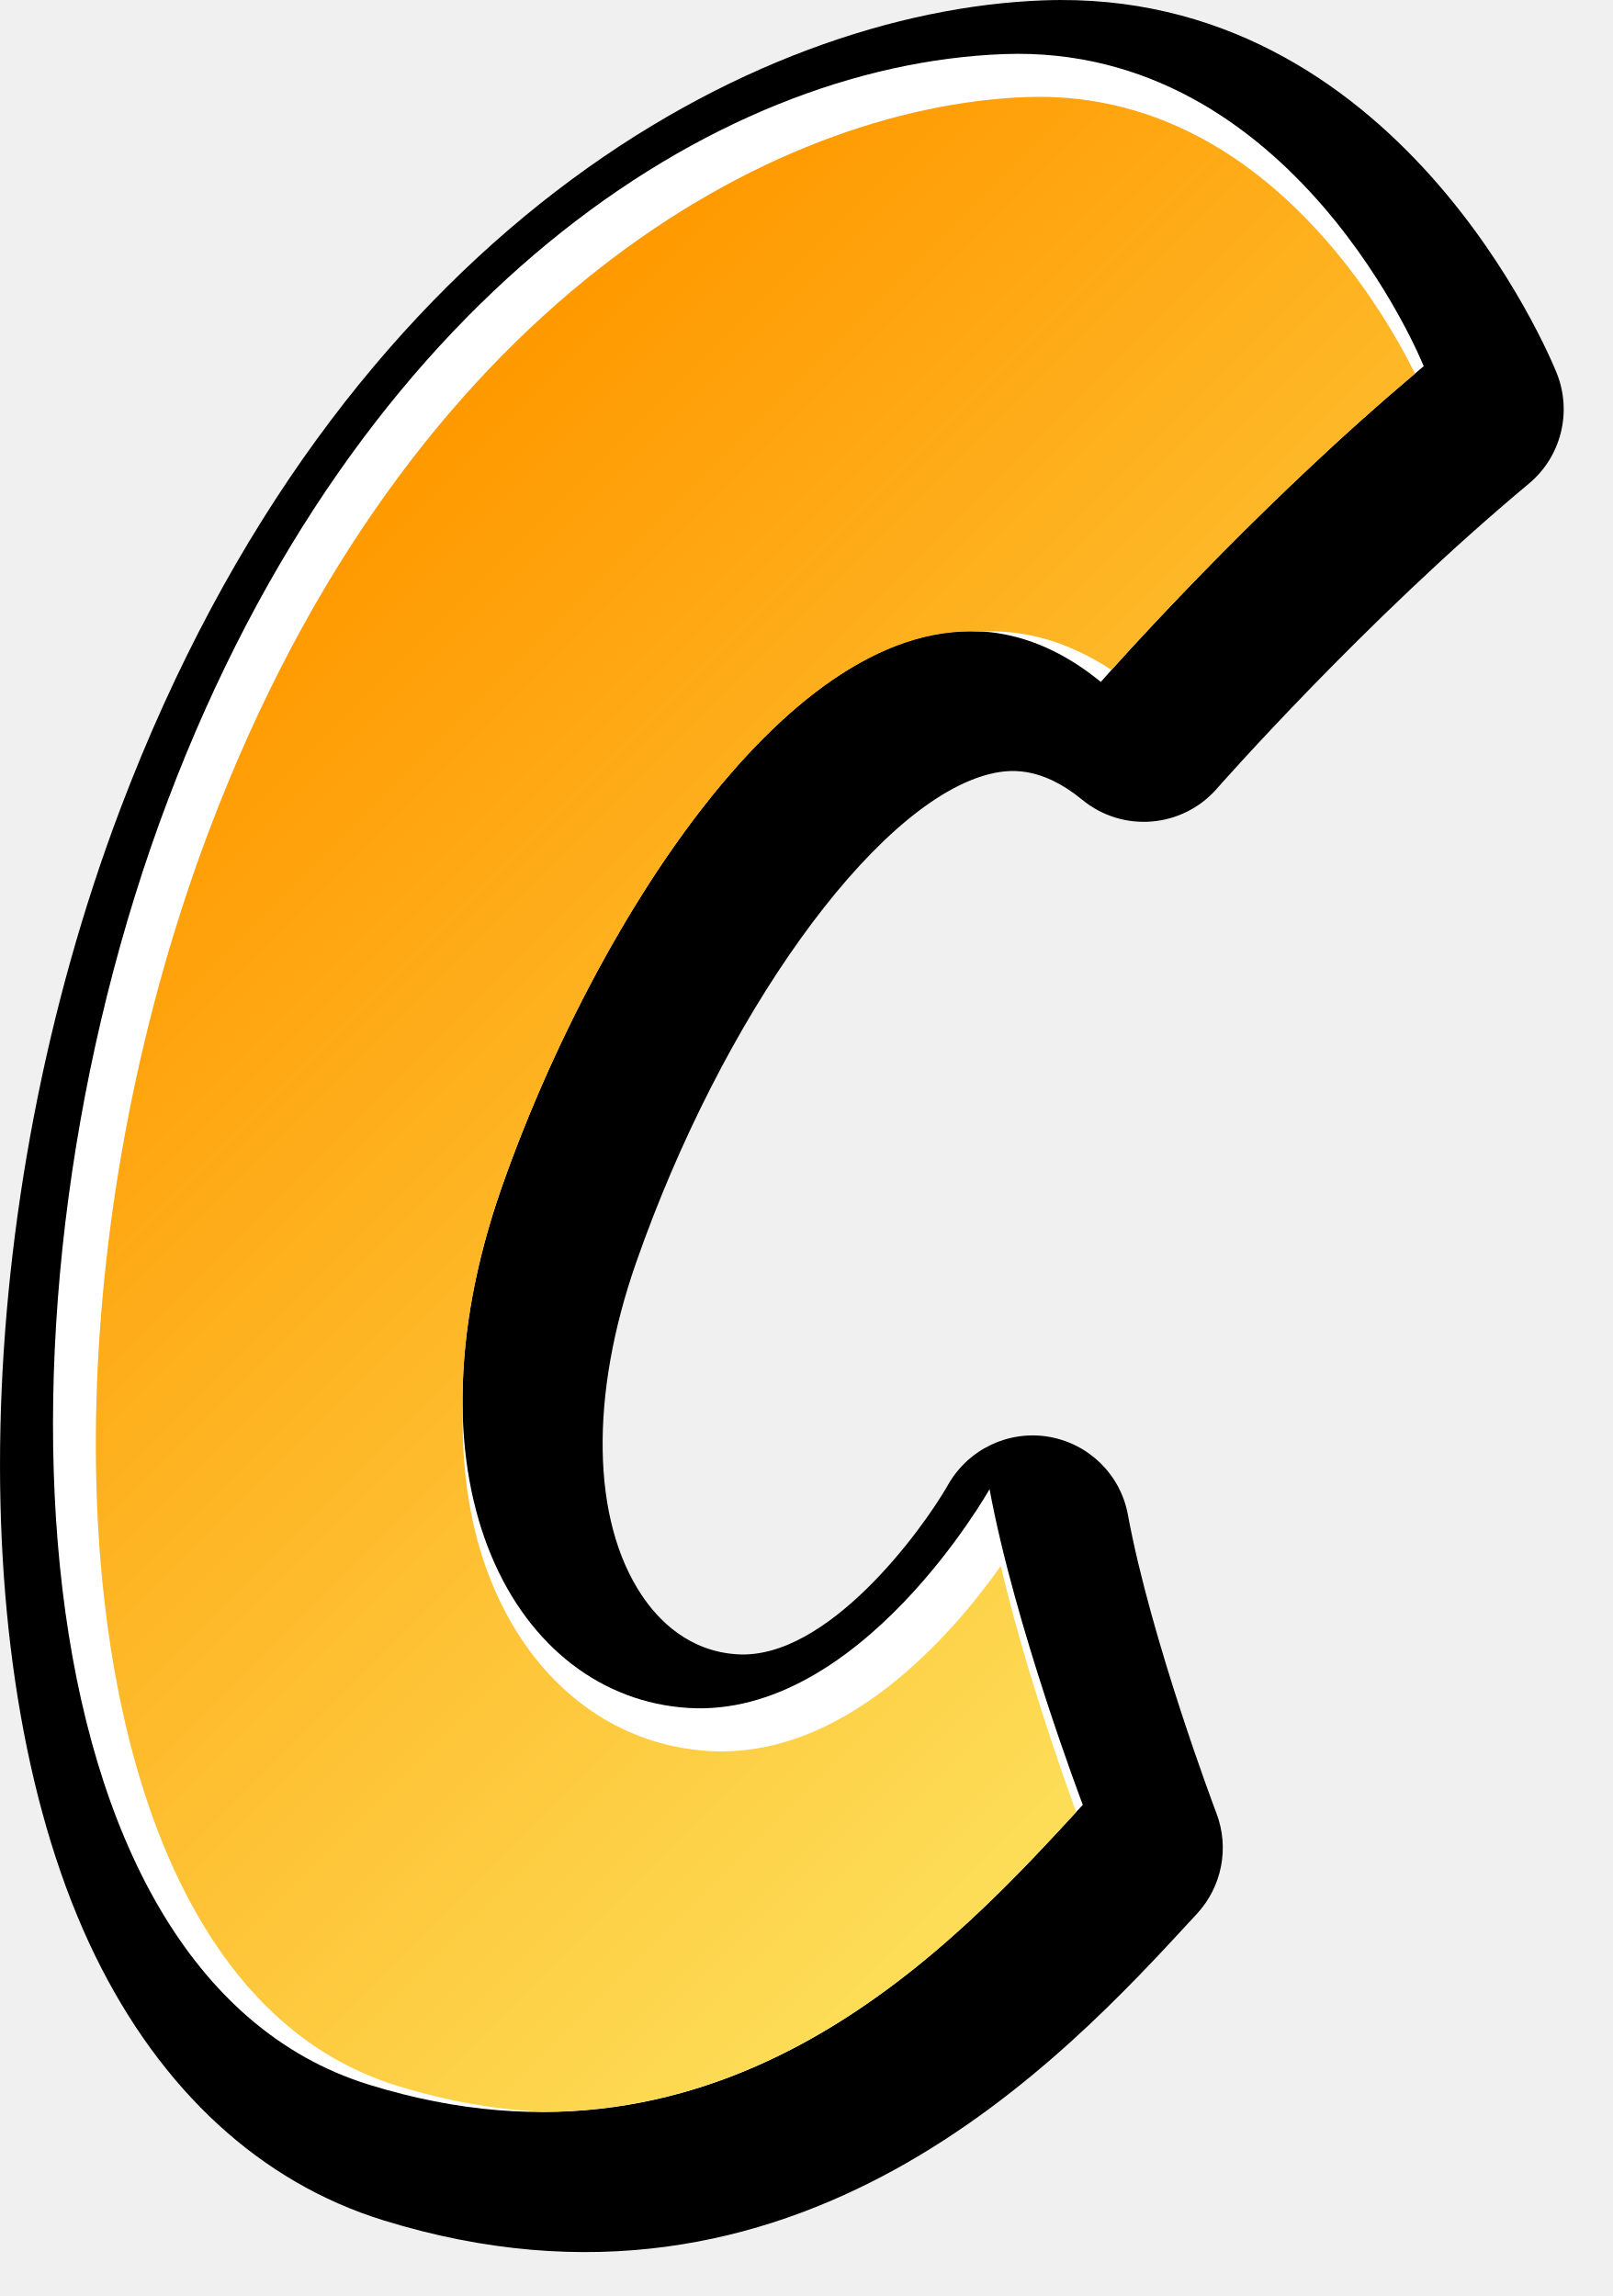
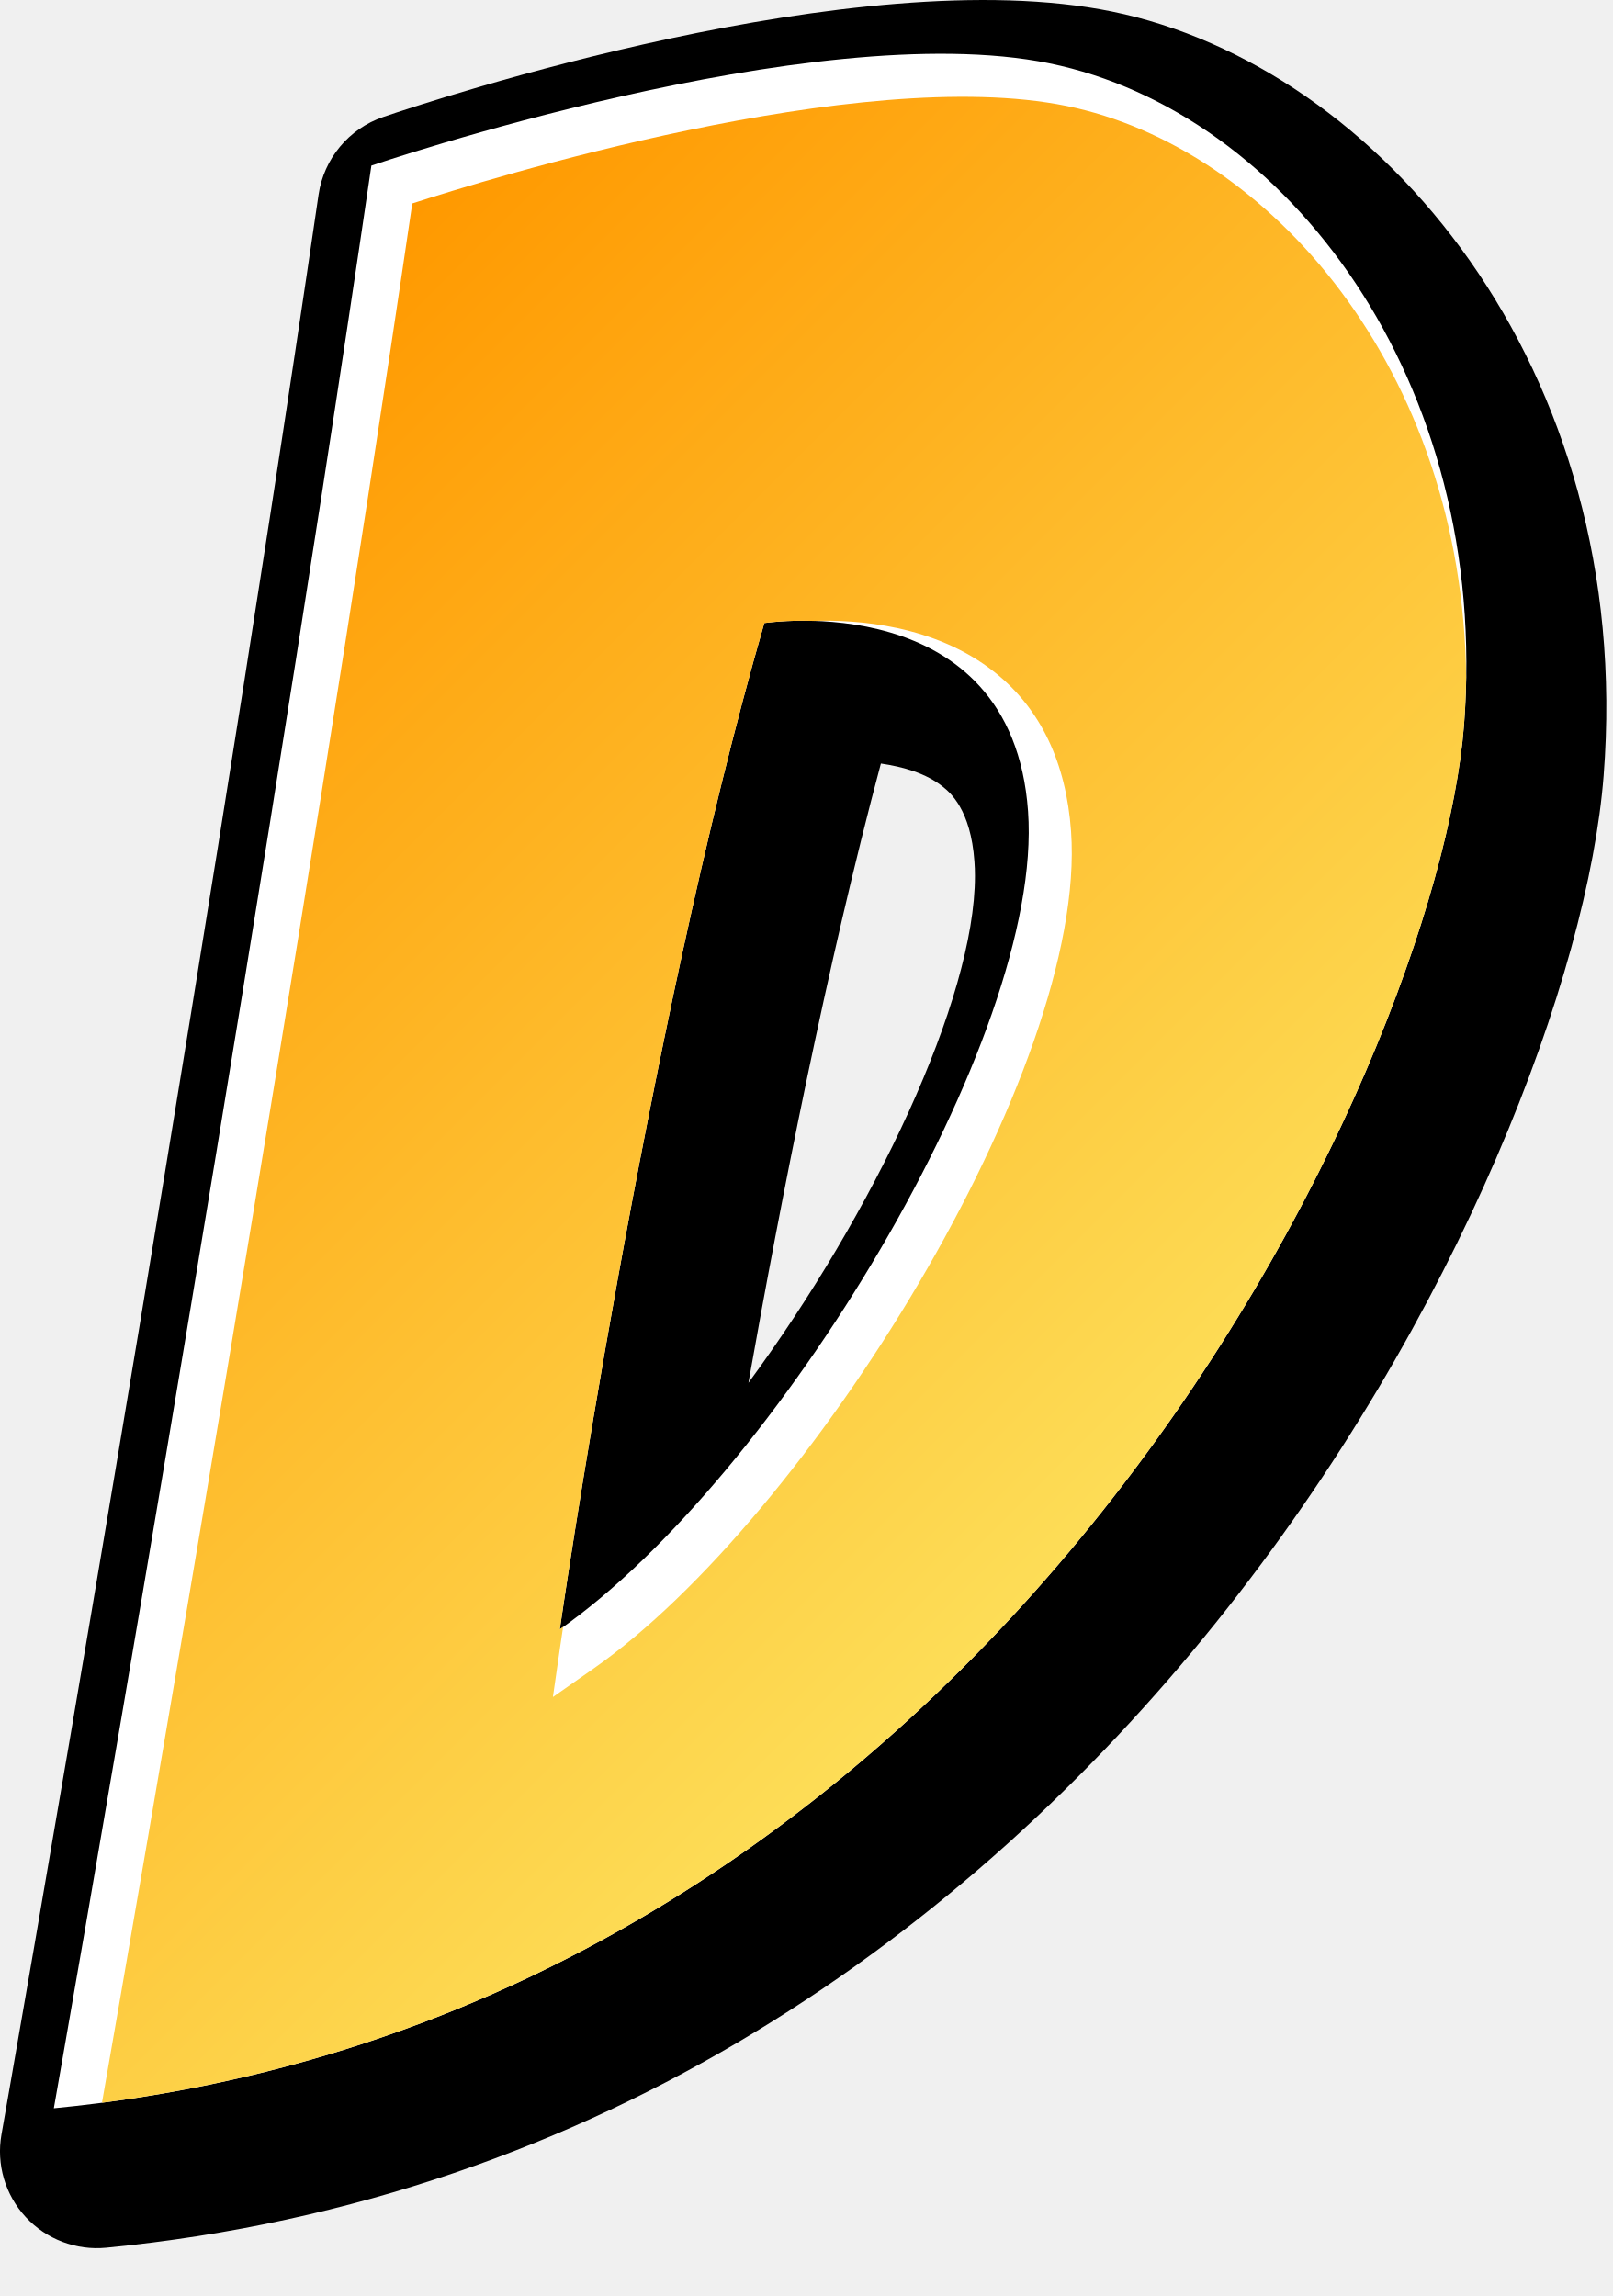
<svg xmlns="http://www.w3.org/2000/svg" width="100%" height="100%" viewBox="0 0 33 47" version="1.1" xml:space="preserve" style="fill-rule:evenodd;clip-rule:evenodd;stroke-linejoin:round;stroke-miterlimit:1.414;">
-   <g transform="matrix(1,0,0,1,-127.813,-21.2187)">
+   <g transform="matrix(1,0,0,1,-177.924,-20.5111)">
    <g transform="matrix(1,0,0,1,358,358)">
-       <g transform="matrix(1,0,0,1,-304.574,-347.1)">
-         <path d="M95.521,41.682C95.521,41.682 92.877,46.382 89.352,46.162C85.827,45.942 83.404,41.61 85.533,35.514C87.663,29.418 92.95,21.193 97.797,25.159C97.797,25.159 100.883,21.634 104.407,18.696C104.407,18.696 101.764,12.087 95.814,12.307C89.866,12.528 82.595,17.302 78.703,27.583C74.811,37.864 75.472,51.596 82.815,53.873C90.16,56.15 94.86,50.935 97.43,48.145C97.43,48.145 96.035,44.474 95.521,41.682Z" style="fill-rule:nonzero;" />
-         <path d="M83.403,51.979C81.948,51.529 80.769,50.395 79.898,48.611C77.602,43.908 77.879,35.359 80.558,28.284C84.363,18.232 91.194,14.463 95.888,14.289C98.971,14.174 100.977,16.661 101.927,18.22C100.059,19.881 98.437,21.544 97.418,22.634C96.17,22.093 94.84,21.987 93.49,22.367C89.017,23.627 85.399,29.884 83.661,34.86C82.283,38.804 82.484,42.557 84.213,45.161C85.404,46.955 87.186,48.014 89.228,48.141C91.406,48.278 93.229,47.203 94.591,45.967C94.795,46.618 94.988,47.198 95.153,47.671C92.086,50.879 88.586,53.587 83.403,51.979ZM95.741,10.326C89.835,10.545 81.343,15.012 76.849,26.88C73.77,35.013 73.558,44.664 76.334,50.351C77.686,53.118 79.723,54.991 82.229,55.768C90.692,58.391 96.173,52.438 98.808,49.577L98.889,49.489C99.397,48.937 99.551,48.143 99.285,47.441C99.271,47.406 97.946,43.901 97.471,41.324C97.32,40.505 96.672,39.87 95.852,39.73C95.031,39.591 94.208,39.983 93.795,40.706C93.261,41.645 91.319,44.299 89.476,44.183C88.483,44.121 87.862,43.487 87.517,42.967C86.496,41.43 86.455,38.888 87.405,36.168C89.165,31.13 92.243,26.838 94.565,26.184C95.035,26.053 95.682,25.991 96.542,26.694C97.369,27.371 98.585,27.269 99.29,26.465C99.32,26.431 102.32,23.017 105.677,20.22C106.337,19.67 106.568,18.758 106.249,17.959C106.12,17.637 103.002,10.056 95.741,10.326Z" style="fill-rule:nonzero;" />
-         <path d="M94.64,40.802C94.64,40.802 91.996,45.502 88.471,45.281C84.946,45.061 82.522,40.729 84.652,34.633C86.782,28.537 92.069,20.312 96.917,24.278C96.917,24.278 100.001,20.753 103.526,17.815C103.526,17.815 100.883,11.205 94.934,11.426C88.985,11.646 81.714,16.42 77.822,26.701C73.93,36.983 74.59,50.715 81.935,52.992C89.279,55.269 93.979,50.055 96.548,47.264C96.548,47.264 95.154,43.593 94.64,40.802Z" style="fill:white;fill-rule:nonzero;" />
-         <path d="M103.348,17.967C102.633,16.525 100.067,12.134 95.39,12.306C90.225,12.498 82.748,16.538 78.675,27.298C75.814,34.853 75.567,43.715 78.071,48.847C79.136,51.028 80.628,52.43 82.506,53.012C83.571,53.342 84.576,53.51 85.525,53.549C90.735,53.526 94.273,49.735 96.413,47.412C96.085,46.513 95.343,44.386 94.87,42.374C93.865,43.794 91.663,46.335 88.883,46.162C87.334,46.065 85.975,45.249 85.057,43.867C84.223,42.612 83.822,41.008 83.858,39.215C83.826,37.853 84.065,36.31 84.652,34.633C86.42,29.573 90.365,23.051 94.426,23.249C95.368,23.194 96.273,23.464 97.134,24.033C97.87,23.214 100.438,20.418 103.348,17.967Z" style="fill:url(#_Linear1);" />
+       <g transform="matrix(1,0,0,1,-279.574,-348.1)">
+         <path d="M111.836,44.846C111.836,44.846 113.598,32.618 116.021,24.246C116.021,24.246 121.089,23.474 121.42,28.102C121.75,32.728 116.242,41.762 111.836,44.846ZM121.86,12.789C117.014,11.799 107.98,14.883 107.98,14.883C105.447,32.177 101.481,54.65 101.481,54.65C120.759,52.778 129.792,33.389 130.343,26.339C130.894,19.289 126.708,13.782 121.86,12.789Z" style="fill-rule:nonzero;" />
+         <path d="M121.463,14.732C125.006,15.457 128.409,19.466 128.409,25.076C128.409,25.439 128.395,25.809 128.366,26.184C127.858,32.68 119.855,49.132 103.91,52.265C105.008,45.939 107.776,29.781 109.761,16.397C112.736,15.493 118.382,14.102 121.463,14.732ZM107.34,13.006C106.637,13.246 106.126,13.86 106.018,14.596C103.518,31.663 99.567,54.081 99.528,54.305C99.42,54.916 99.604,55.541 100.025,55.996C100.446,56.451 101.056,56.683 101.672,56.623C121.979,54.651 131.69,34.545 132.319,26.493C132.974,18.121 127.717,11.964 122.258,10.847C117.034,9.778 108.316,12.673 107.34,13.006Z" style="fill-rule:nonzero;" />
+         <path d="M117.527,26.241C117.98,26.307 118.456,26.441 118.799,26.719C118.939,26.832 119.366,27.179 119.441,28.243C119.449,28.339 119.452,28.439 119.452,28.541C119.452,31.077 117.375,35.438 114.816,38.918C115.48,35.176 116.424,30.364 117.527,26.241ZM115.724,22.286C114.96,22.402 114.332,22.952 114.117,23.695C111.684,32.103 109.946,44.058 109.874,44.563C109.76,45.345 110.124,46.12 110.797,46.535C111.47,46.949 112.325,46.924 112.973,46.471C117.858,43.051 123.791,33.461 123.398,27.96C123.231,25.644 122.147,24.318 121.266,23.614C119.048,21.841 116.057,22.235 115.724,22.286Z" style="fill-rule:nonzero;" />
+         <path d="M110.955,43.965C110.955,43.965 112.718,31.737 115.141,23.365C115.141,23.365 120.208,22.594 120.539,27.22C120.869,31.847 115.361,40.88 110.955,43.965ZM120.979,11.908C116.132,10.916 107.099,14.001 107.099,14.001C104.565,31.296 100.6,53.768 100.6,53.768C119.877,51.896 128.91,32.508 129.461,25.457C130.011,18.408 125.826,12.9 120.979,11.908Z" style="fill:white;fill-rule:nonzero;" />
+         <path d="M111.648,44.766L110.814,45.35L110.959,44.343C110.961,44.329 110.983,44.176 111.023,43.914C111,43.931 110.977,43.949 110.955,43.965C110.955,43.965 112.718,31.737 115.141,23.365C115.141,23.365 115.552,23.302 116.146,23.321C117.023,23.292 118.634,23.396 119.863,24.378C120.794,25.122 121.318,26.217 121.419,27.63C121.766,32.495 116.027,41.701 111.648,44.766ZM107.936,14.776C105.664,30.244 102.237,49.931 101.585,53.655C120.185,51.232 128.92,32.386 129.461,25.457C129.487,25.128 129.5,24.804 129.505,24.482C129.438,18.162 125.464,13.626 121.332,12.781C117.091,11.913 109.393,14.303 107.936,14.776Z" style="fill:url(#_Linear1);" />
      </g>
    </g>
  </g>
  <defs>
-     <linearGradient id="_Linear1" x1="0" y1="0" x2="1" y2="0" gradientUnits="userSpaceOnUse" gradientTransform="matrix(20.8203,20.8203,-20.8203,20.8203,79.8242,22.4344)">
+     <linearGradient id="_Linear1" x1="0" y1="0" x2="1" y2="0" gradientUnits="userSpaceOnUse" gradientTransform="matrix(20.6214,20.6214,-20.6214,20.6214,100.972,21.7406)">
      <stop offset="0" style="stop-color:rgb(255,153,0);stop-opacity:1" />
      <stop offset="1" style="stop-color:rgb(253,221,87);stop-opacity:1" />
    </linearGradient>
  </defs>
</svg>
